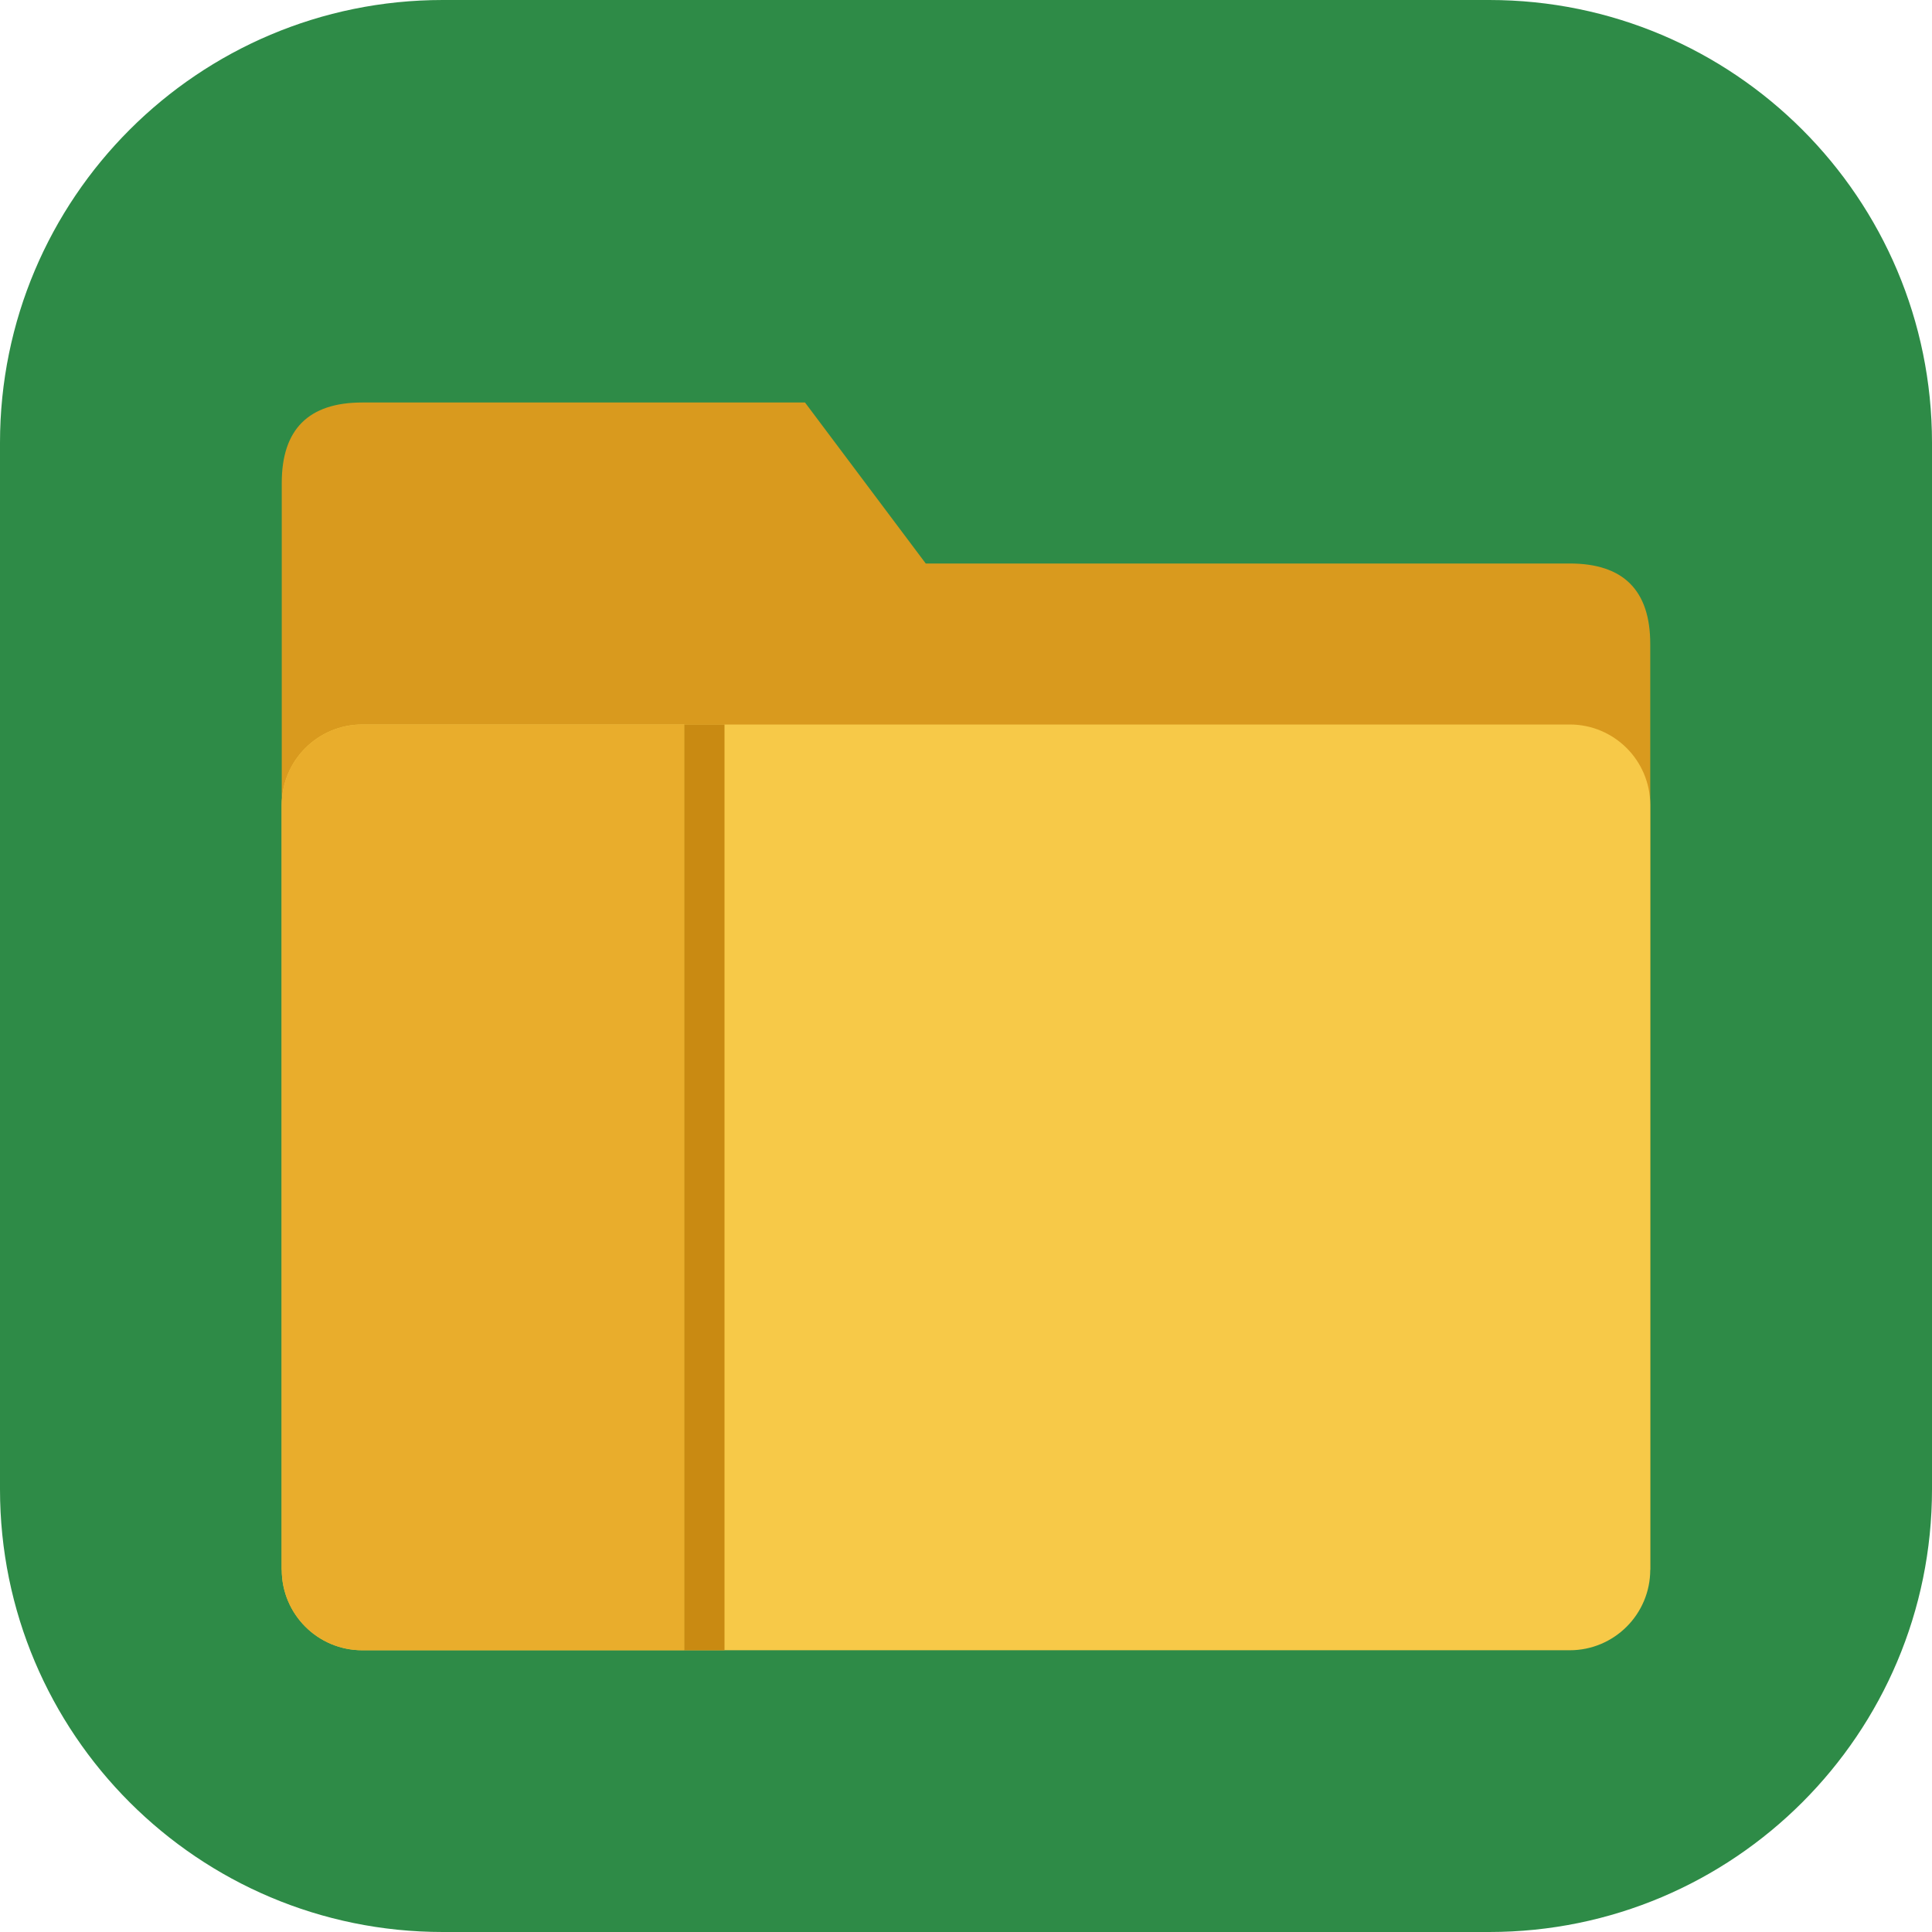
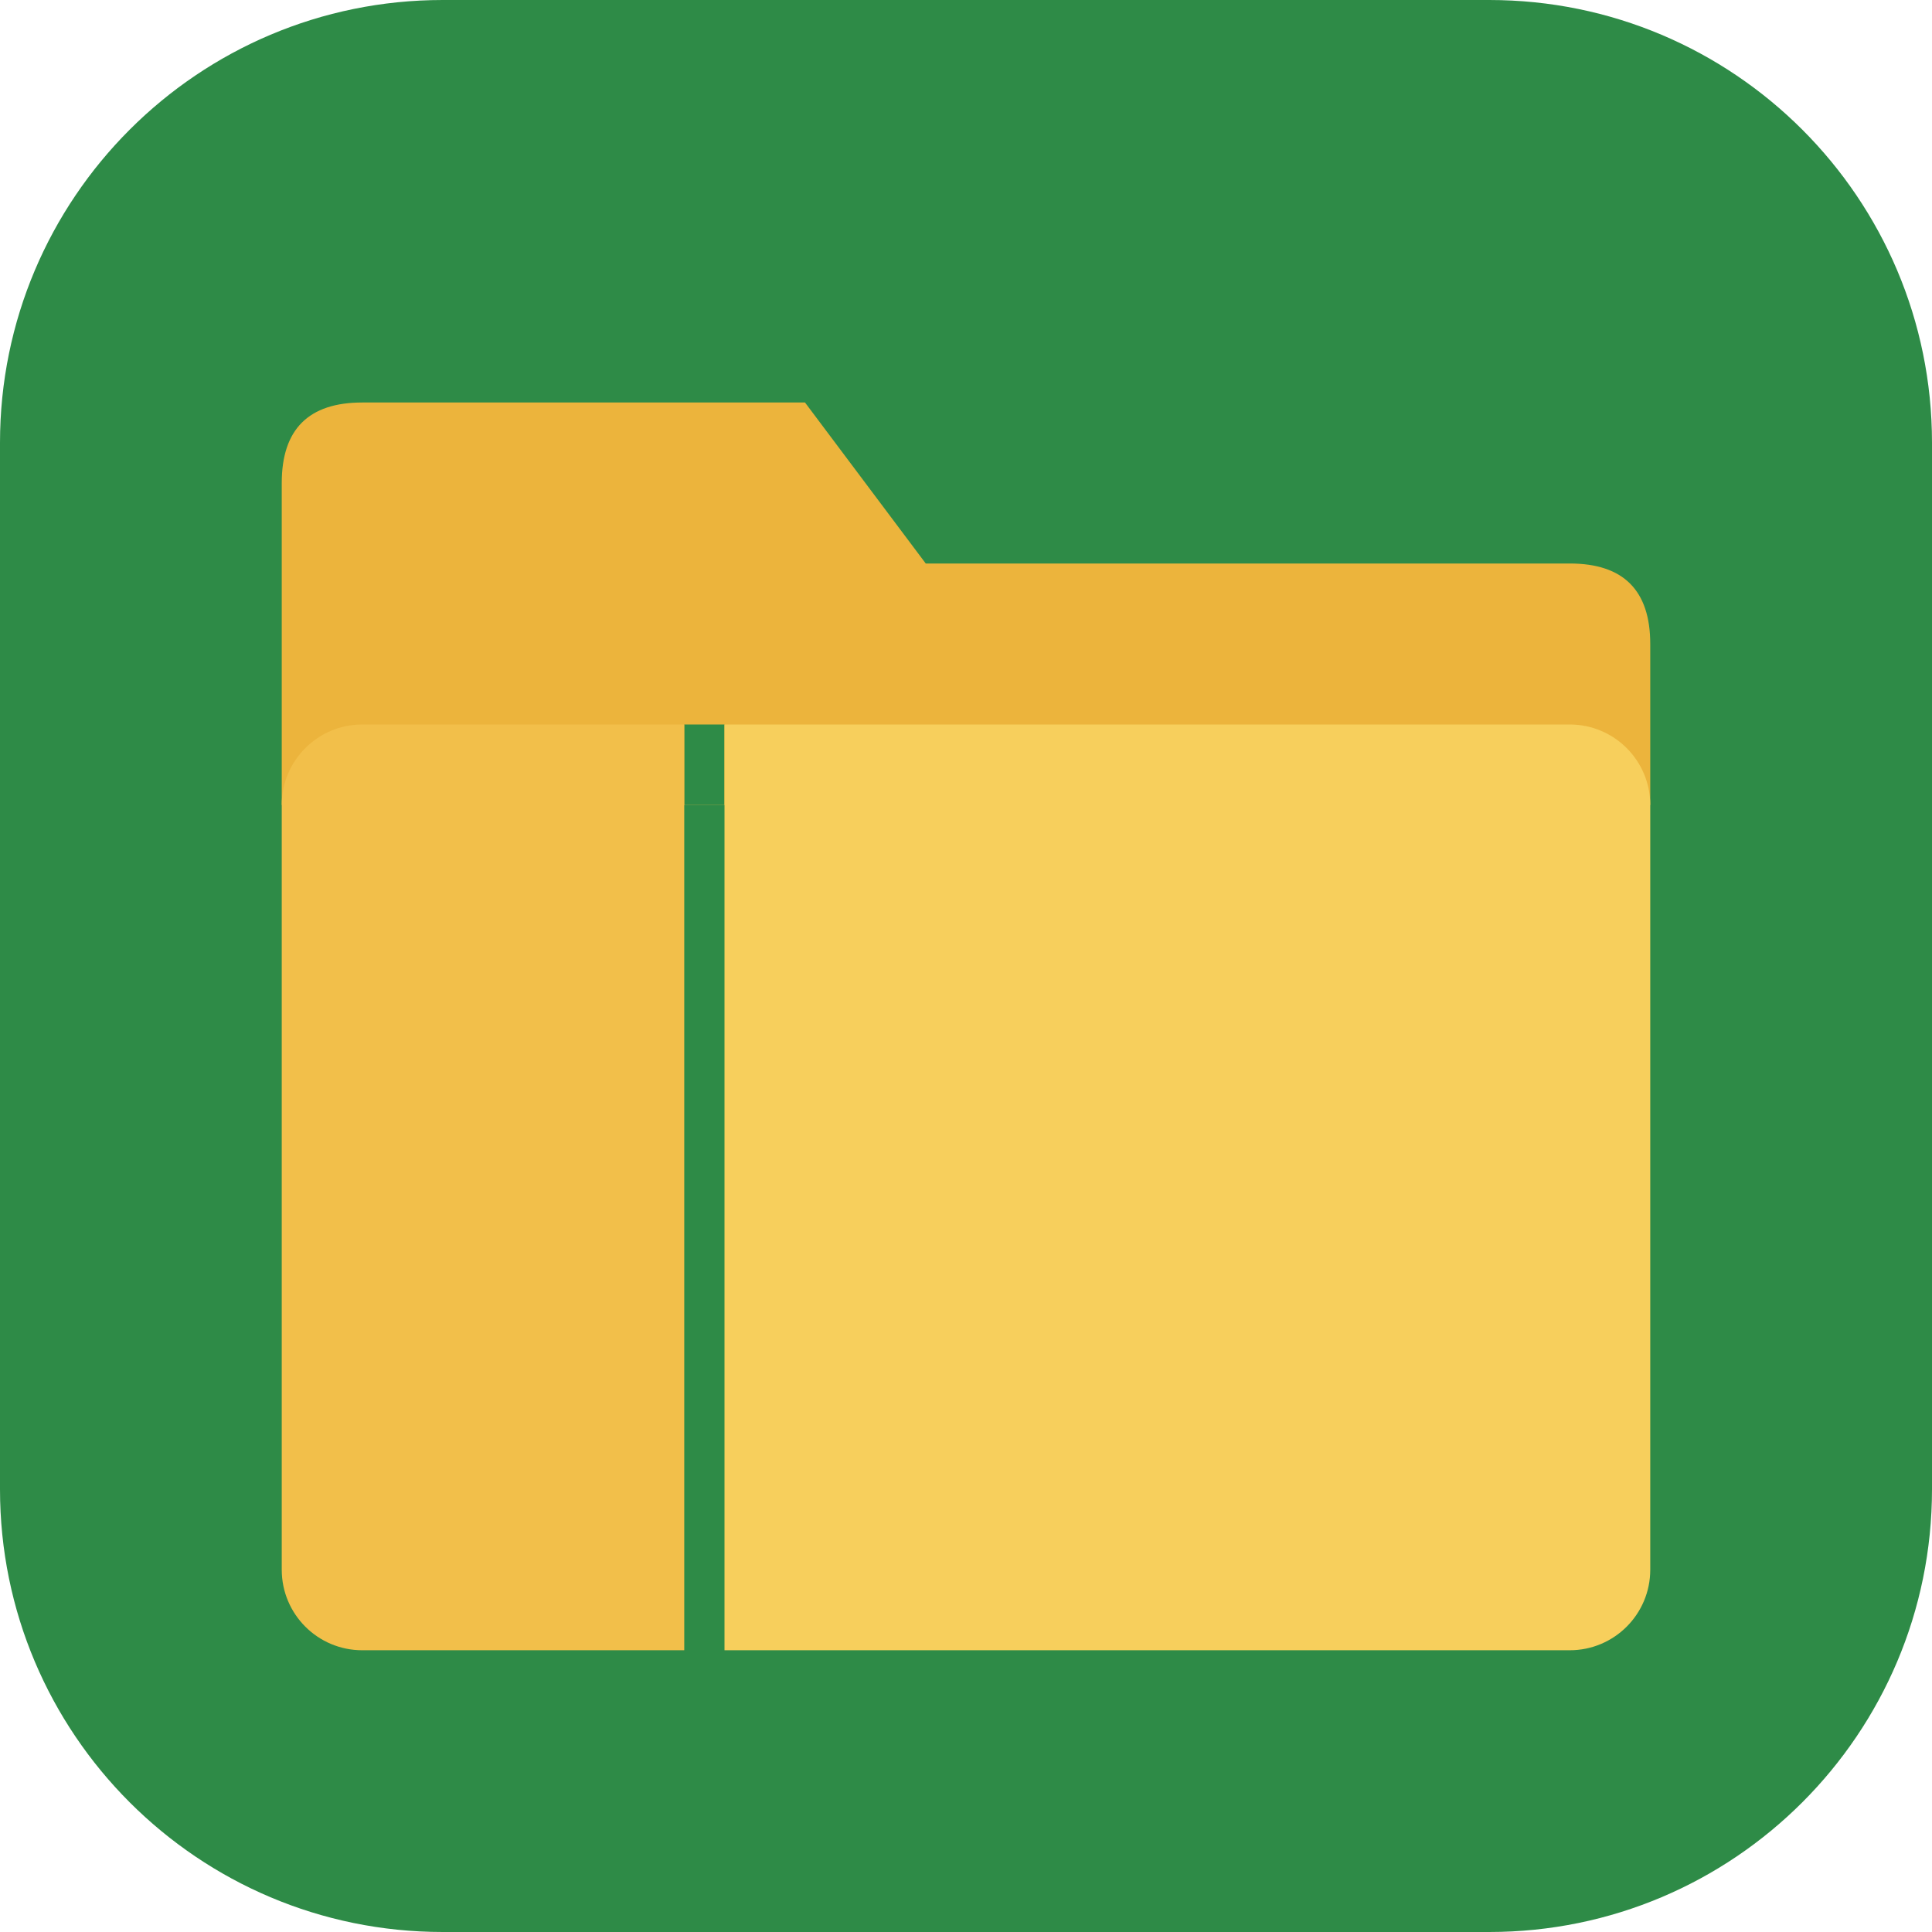
<svg xmlns="http://www.w3.org/2000/svg" viewBox="0 0 48 48">
  <defs>
    <clipPath id="front">
      <rect x="7" y="18" width="34" height="23" rx="2" />
    </clipPath>
  </defs>
  <rect width="48" height="48" rx="11" fill="#2e8b47" />
-   <path d="M7 12 Q7 10 9 10 H20 L23 14 H39 Q41 14 41 16 V39 H7 Z" fill="#d99a1e" />
+   <path d="M7 12 Q7 10 9 10 H20 L23 14 H39 Q41 14 41 16 V20 H7 Z" fill="#ecb43c" />
+   <rect x="17" y="18" width="1" height="2" fill="#2e8b47" />
  <g clip-path="url(#front)">
-     <rect x="7" y="18" width="34" height="23" fill="#f7c948" />
-     <rect x="7" y="18" width="10" height="23" fill="#e9ad2c" />
-     <rect x="17" y="18" width="1" height="23" fill="#c98a12" />
+     <rect x="7" y="18" width="10" height="23" fill="#f2bf4a" />
+     <rect x="18" y="18" width="23" height="23" fill="#f7cf5c" />
  </g>
</svg>
